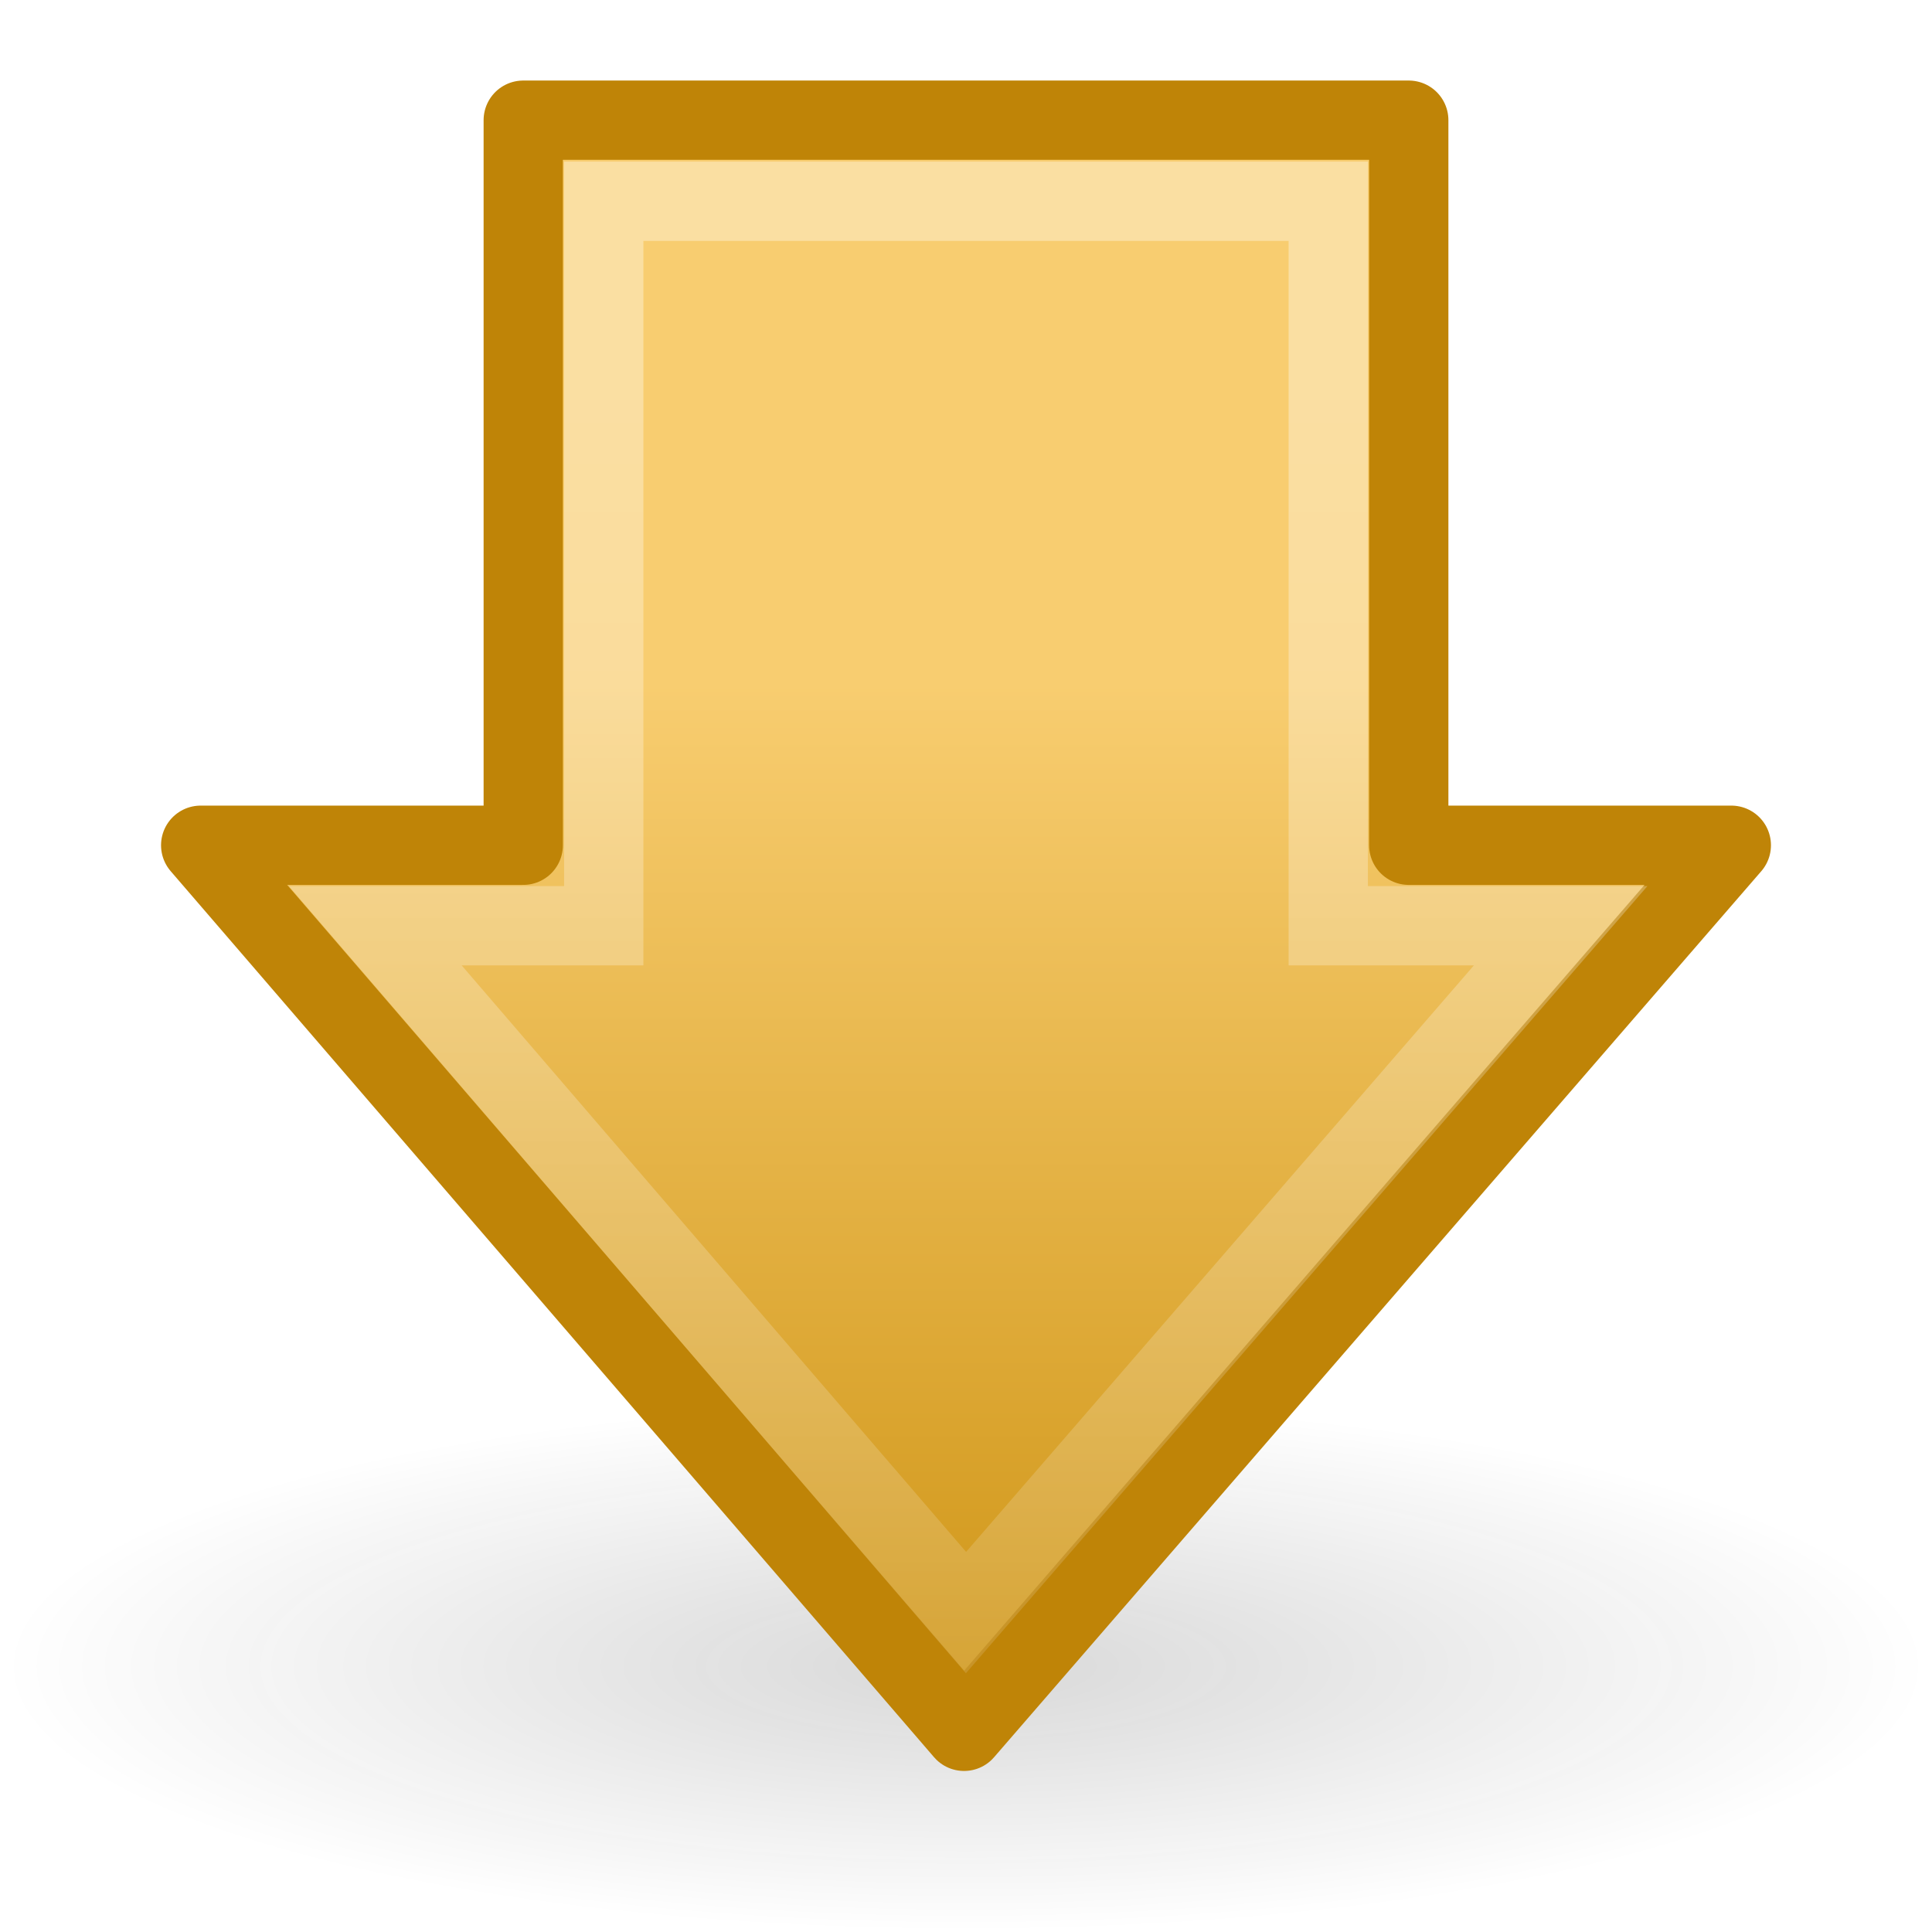
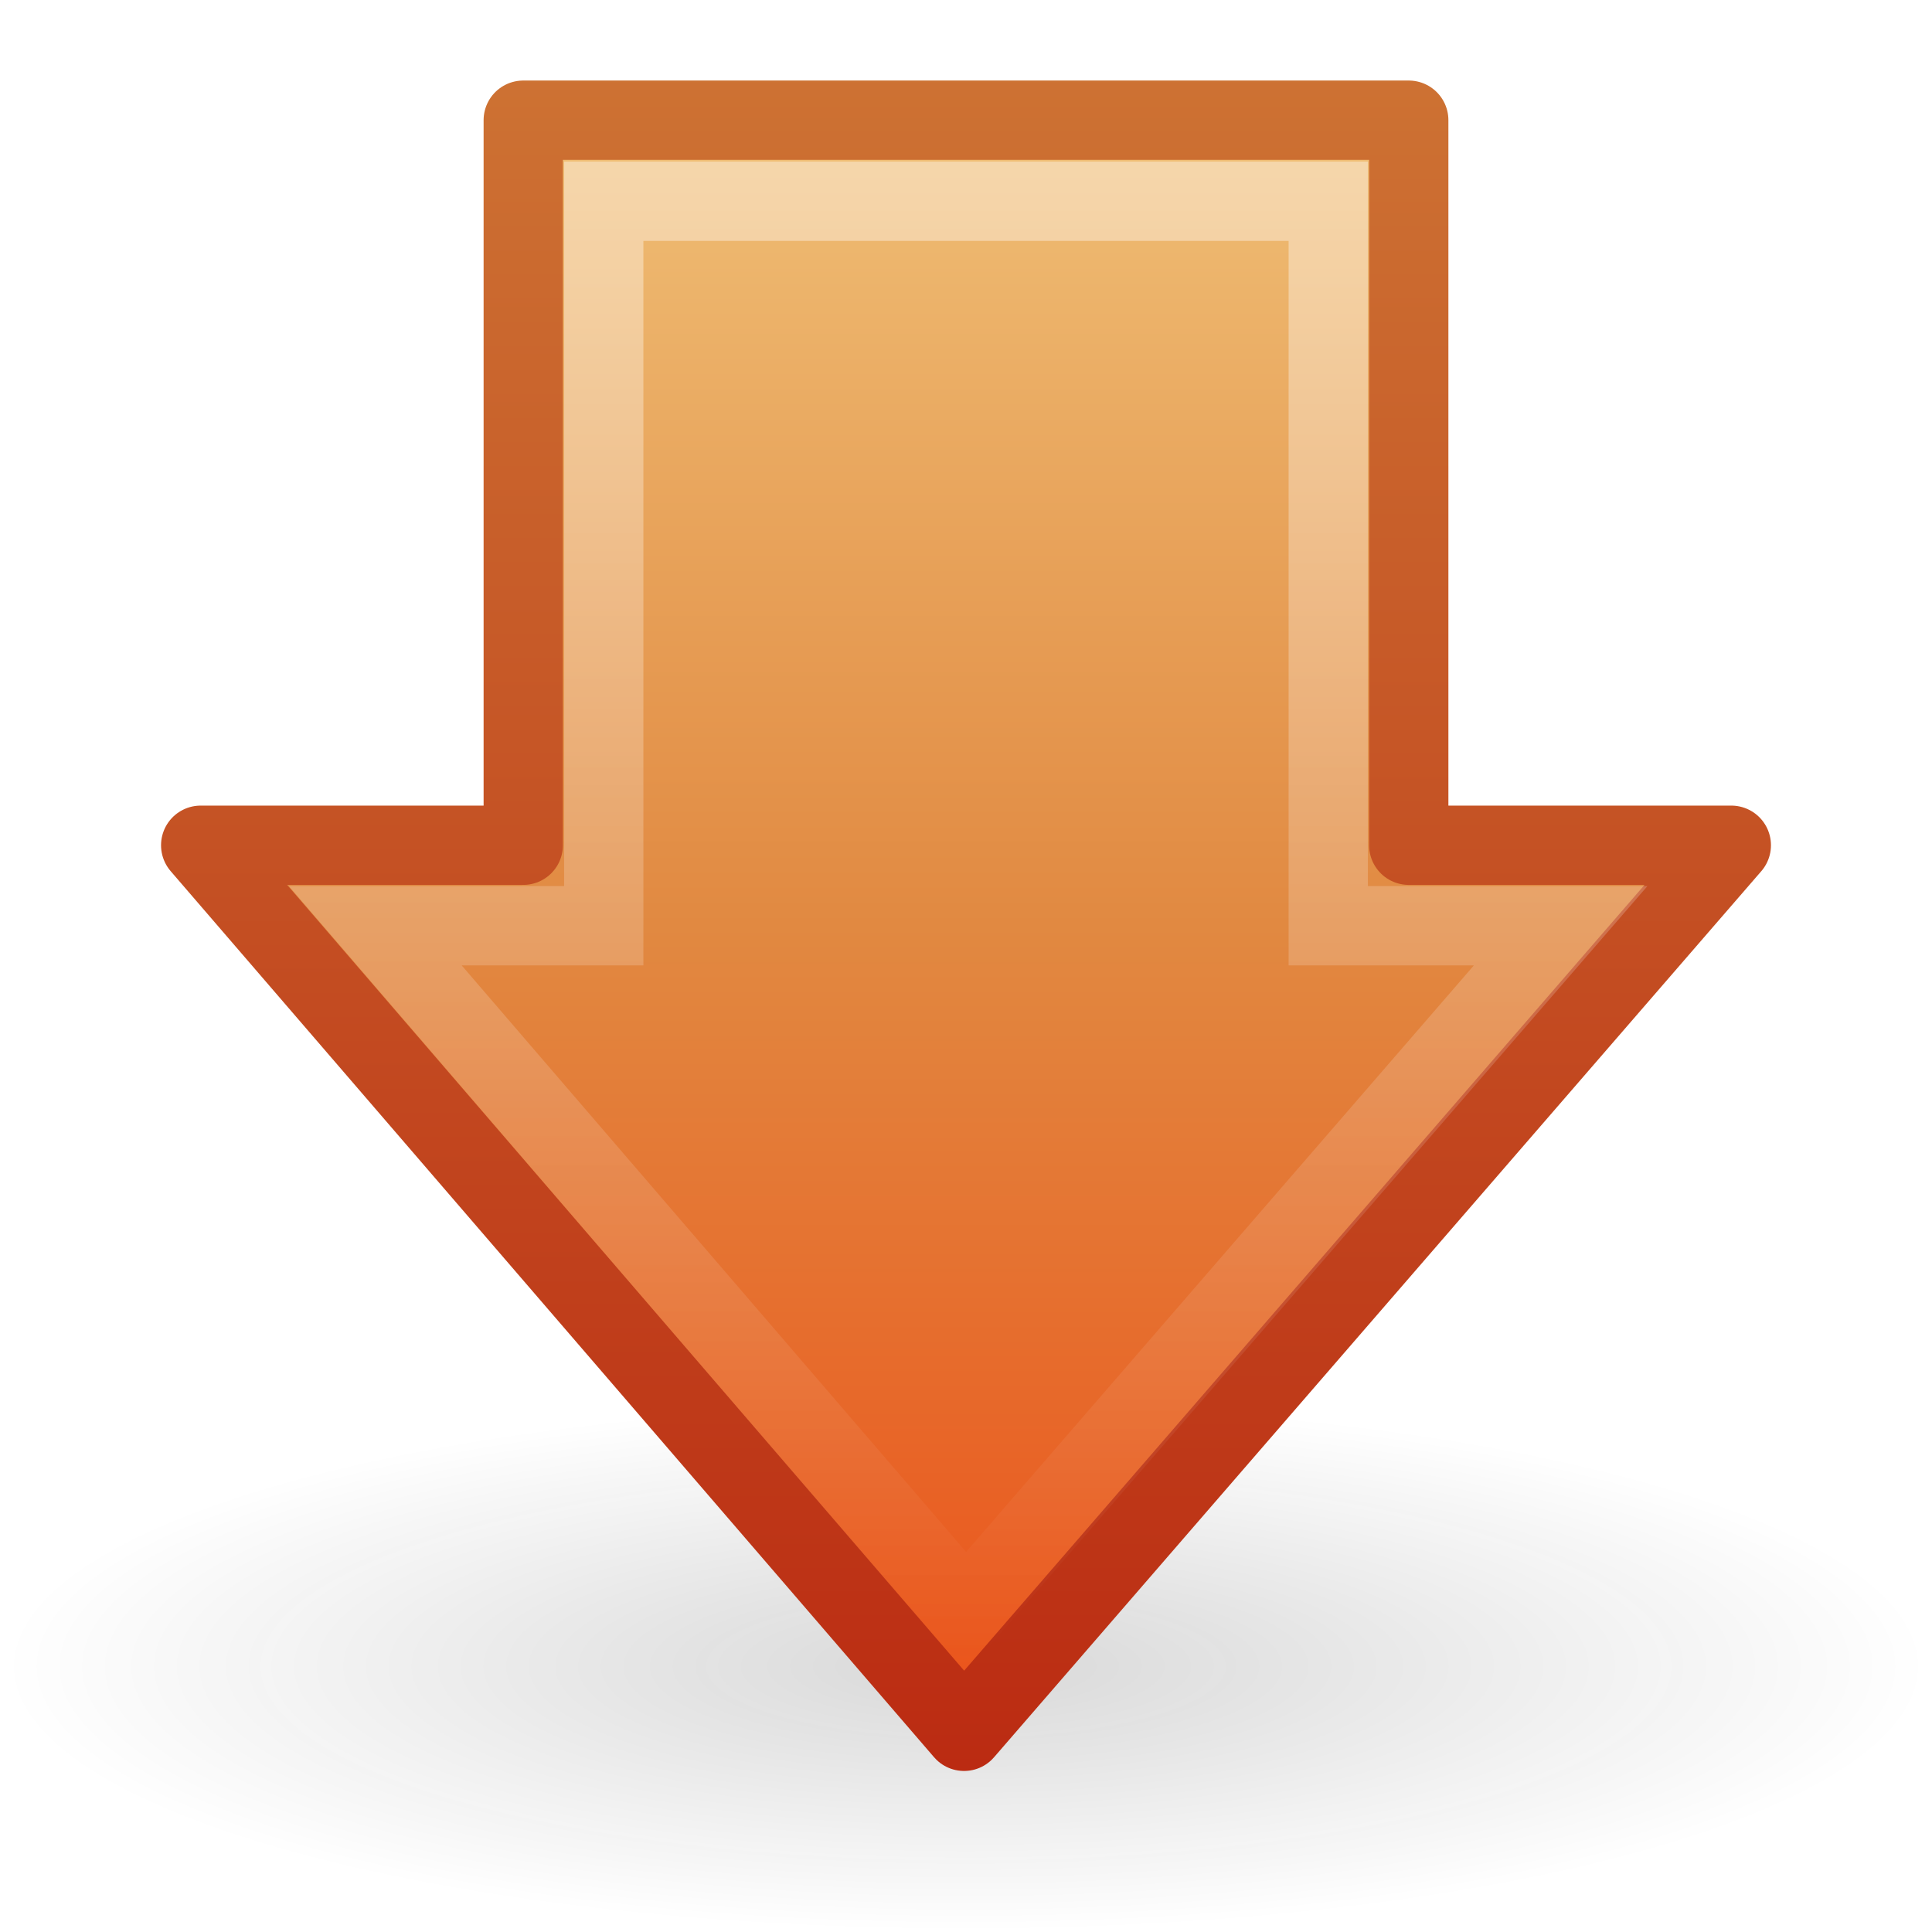
- <svg xmlns="http://www.w3.org/2000/svg" xmlns:xlink="http://www.w3.org/1999/xlink" version="1.0" width="24" height="24" id="svg2">
-   <defs id="defs4">
+ <svg xmlns="http://www.w3.org/2000/svg" xmlns:xlink="http://www.w3.org/1999/xlink" version="1.0" width="24" height="24" id="svg3264">
+   <defs id="defs3266">
    <linearGradient id="linearGradient5105-262-943-861">
      <stop id="stop2487" style="stop-color:#0d0d0d;stop-opacity:1" offset="0" />
      <stop id="stop2489" style="stop-color:#0d0d0d;stop-opacity:0" offset="1" />
    </linearGradient>
-     <radialGradient cx="11.25" cy="19.031" r="8.062" fx="11.25" fy="19.031" id="radialGradient2505" xlink:href="#linearGradient5105-262-943-861" gradientUnits="userSpaceOnUse" gradientTransform="matrix(1,0,0,0.282946,0,13.64644)" />
-     <linearGradient id="linearGradient4168">
-       <stop id="stop4170" style="stop-color:#f8cd70;stop-opacity:1" offset="0" />
-       <stop id="stop4172" style="stop-color:#cc9110;stop-opacity:1" offset="1" />
+     <radialGradient cx="11.25" cy="19.031" r="8.062" fx="11.25" fy="19.031" id="radialGradient2483" xlink:href="#linearGradient5105-262-943-861" gradientUnits="userSpaceOnUse" gradientTransform="matrix(1.488372,0,0,0.4093031,-4.744184,12.91046)" />
+     <linearGradient id="linearGradient3390-178-986-453">
+       <stop id="stop3624" style="stop-color:#bb2b12;stop-opacity:1" offset="0" />
+       <stop id="stop3626" style="stop-color:#cd7233;stop-opacity:1" offset="1" />
    </linearGradient>
-     <linearGradient x1="28.315" y1="20.71" x2="0.816" y2="20.71" id="linearGradient3292" xlink:href="#linearGradient4168" gradientUnits="userSpaceOnUse" gradientTransform="matrix(0,-0.4917505,-0.482368,0,23.52424,22.40785)" />
+     <linearGradient x1="6.226" y1="22" x2="6.226" y2="0.883" id="linearGradient3262" xlink:href="#linearGradient3390-178-986-453" gradientUnits="userSpaceOnUse" />
+     <linearGradient id="linearGradient7012-661-145-733-759-865-745-661-970-94">
+       <stop id="stop3618" style="stop-color:#f0c178;stop-opacity:1" offset="0" />
+       <stop id="stop3270" style="stop-color:#e18941;stop-opacity:1" offset="0.5" />
+       <stop id="stop3620" style="stop-color:#ec4f18;stop-opacity:1" offset="1" />
+     </linearGradient>
+     <linearGradient x1="43.548" y1="20.71" x2="0.816" y2="20.71" id="linearGradient2480" xlink:href="#linearGradient7012-661-145-733-759-865-745-661-970-94" gradientUnits="userSpaceOnUse" gradientTransform="matrix(0,-0.4917505,-0.482368,0,23.52424,22.40785)" />
    <linearGradient id="linearGradient4222">
-       <stop id="stop4224" style="stop-color:white;stop-opacity:1" offset="0" />
-       <stop id="stop4226" style="stop-color:white;stop-opacity:0" offset="1" />
+       <stop id="stop4224" style="stop-color:#ffffff;stop-opacity:1" offset="0" />
+       <stop id="stop4226" style="stop-color:#ffffff;stop-opacity:0" offset="1" />
    </linearGradient>
-     <linearGradient x1="13.472" y1="25.411" x2="57.726" y2="25.411" id="linearGradient3294" xlink:href="#linearGradient4222" gradientUnits="userSpaceOnUse" gradientTransform="matrix(0,0.5703354,-0.5568703,0,26.66138,-2.865583)" />
+     <linearGradient x1="8.544" y1="26.284" x2="41.05" y2="26.284" id="linearGradient2477" xlink:href="#linearGradient4222" gradientUnits="userSpaceOnUse" gradientTransform="matrix(0,0.5703354,-0.5568703,0,26.66138,-2.865583)" />
  </defs>
  <g id="layer1">
-     <path d="m 19.312,19.031 a 8.062,2.281 0 1 1 -16.125,0 8.062,2.281 0 1 1 16.125,0 z" transform="matrix(1.488372,0,0,1.446577,-4.744184,-6.830163)" id="path4346" style="opacity:0.163;fill:url(#radialGradient2505);fill-opacity:1;fill-rule:nonzero;stroke:none;stroke-width:1;marker:none;visibility:visible;display:inline;overflow:visible" />
-     <path d="m 21.507,10.5 -9.531,11.007 -9.483,-11.007 4.007,0 0,-9.007 11,0 0,9.007 4.007,0 z" id="path3288" style="fill:url(#linearGradient3292);fill-opacity:1;fill-rule:nonzero;stroke:#bf8407;stroke-width:0.985;stroke-linecap:round;stroke-linejoin:round;stroke-miterlimit:4;stroke-opacity:1;stroke-dasharray:none;stroke-dashoffset:0;marker:none;visibility:visible;display:inline;overflow:visible" />
-     <path d="M 19.387,11.5 12,20.032 4.662,11.5 l 2.838,0 0,-9 9,0 0,9 2.887,0 z" id="path3290" style="opacity:0.354;fill:none;stroke:url(#linearGradient3294);stroke-width:0.985;stroke-linecap:butt;stroke-linejoin:miter;stroke-miterlimit:4;stroke-opacity:1;stroke-dasharray:none;stroke-dashoffset:0;marker:none;visibility:visible;display:inline;overflow:visible" />
+     <path d="M 24,20.7 C 24,22.523 18.627,24 12,24 C 5.373,24 8.8241281e-07,22.523 1.03125e-06,20.7 C 8.8241281e-07,18.877 5.373,17.4 12,17.4 C 18.627,17.4 24,18.877 24,20.7 L 24,20.7 z" id="path4346" style="opacity:0.163;fill:url(#radialGradient2483);fill-opacity:1;fill-rule:nonzero;stroke:none;stroke-width:1;marker:none;visibility:visible;display:inline;overflow:visible" />
+     <path d="M 21.507,10.5 L 11.976,21.507 L 2.493,10.5 L 6.5,10.5 L 6.5,1.493 L 17.5,1.493 L 17.5,10.5 L 21.507,10.5 z" id="path3288" style="fill:url(#linearGradient2480);fill-opacity:1;fill-rule:nonzero;stroke:url(#linearGradient3262);stroke-width:0.985;stroke-linecap:round;stroke-linejoin:round;marker:none;stroke-miterlimit:4;stroke-dasharray:none;stroke-dashoffset:0;stroke-opacity:1;visibility:visible;display:inline;overflow:visible" />
+     <path d="M 19.387,11.5 L 12,20.032 L 4.662,11.5 L 7.5,11.5 L 7.5,2.5 L 16.5,2.5 L 16.5,11.5 L 19.387,11.5 z" id="path3290" style="opacity:0.4;fill:none;stroke:url(#linearGradient2477);stroke-width:0.985;stroke-linecap:butt;stroke-linejoin:miter;marker:none;stroke-miterlimit:4;stroke-dasharray:none;stroke-dashoffset:0;stroke-opacity:1;visibility:visible;display:inline;overflow:visible" />
  </g>
</svg>
